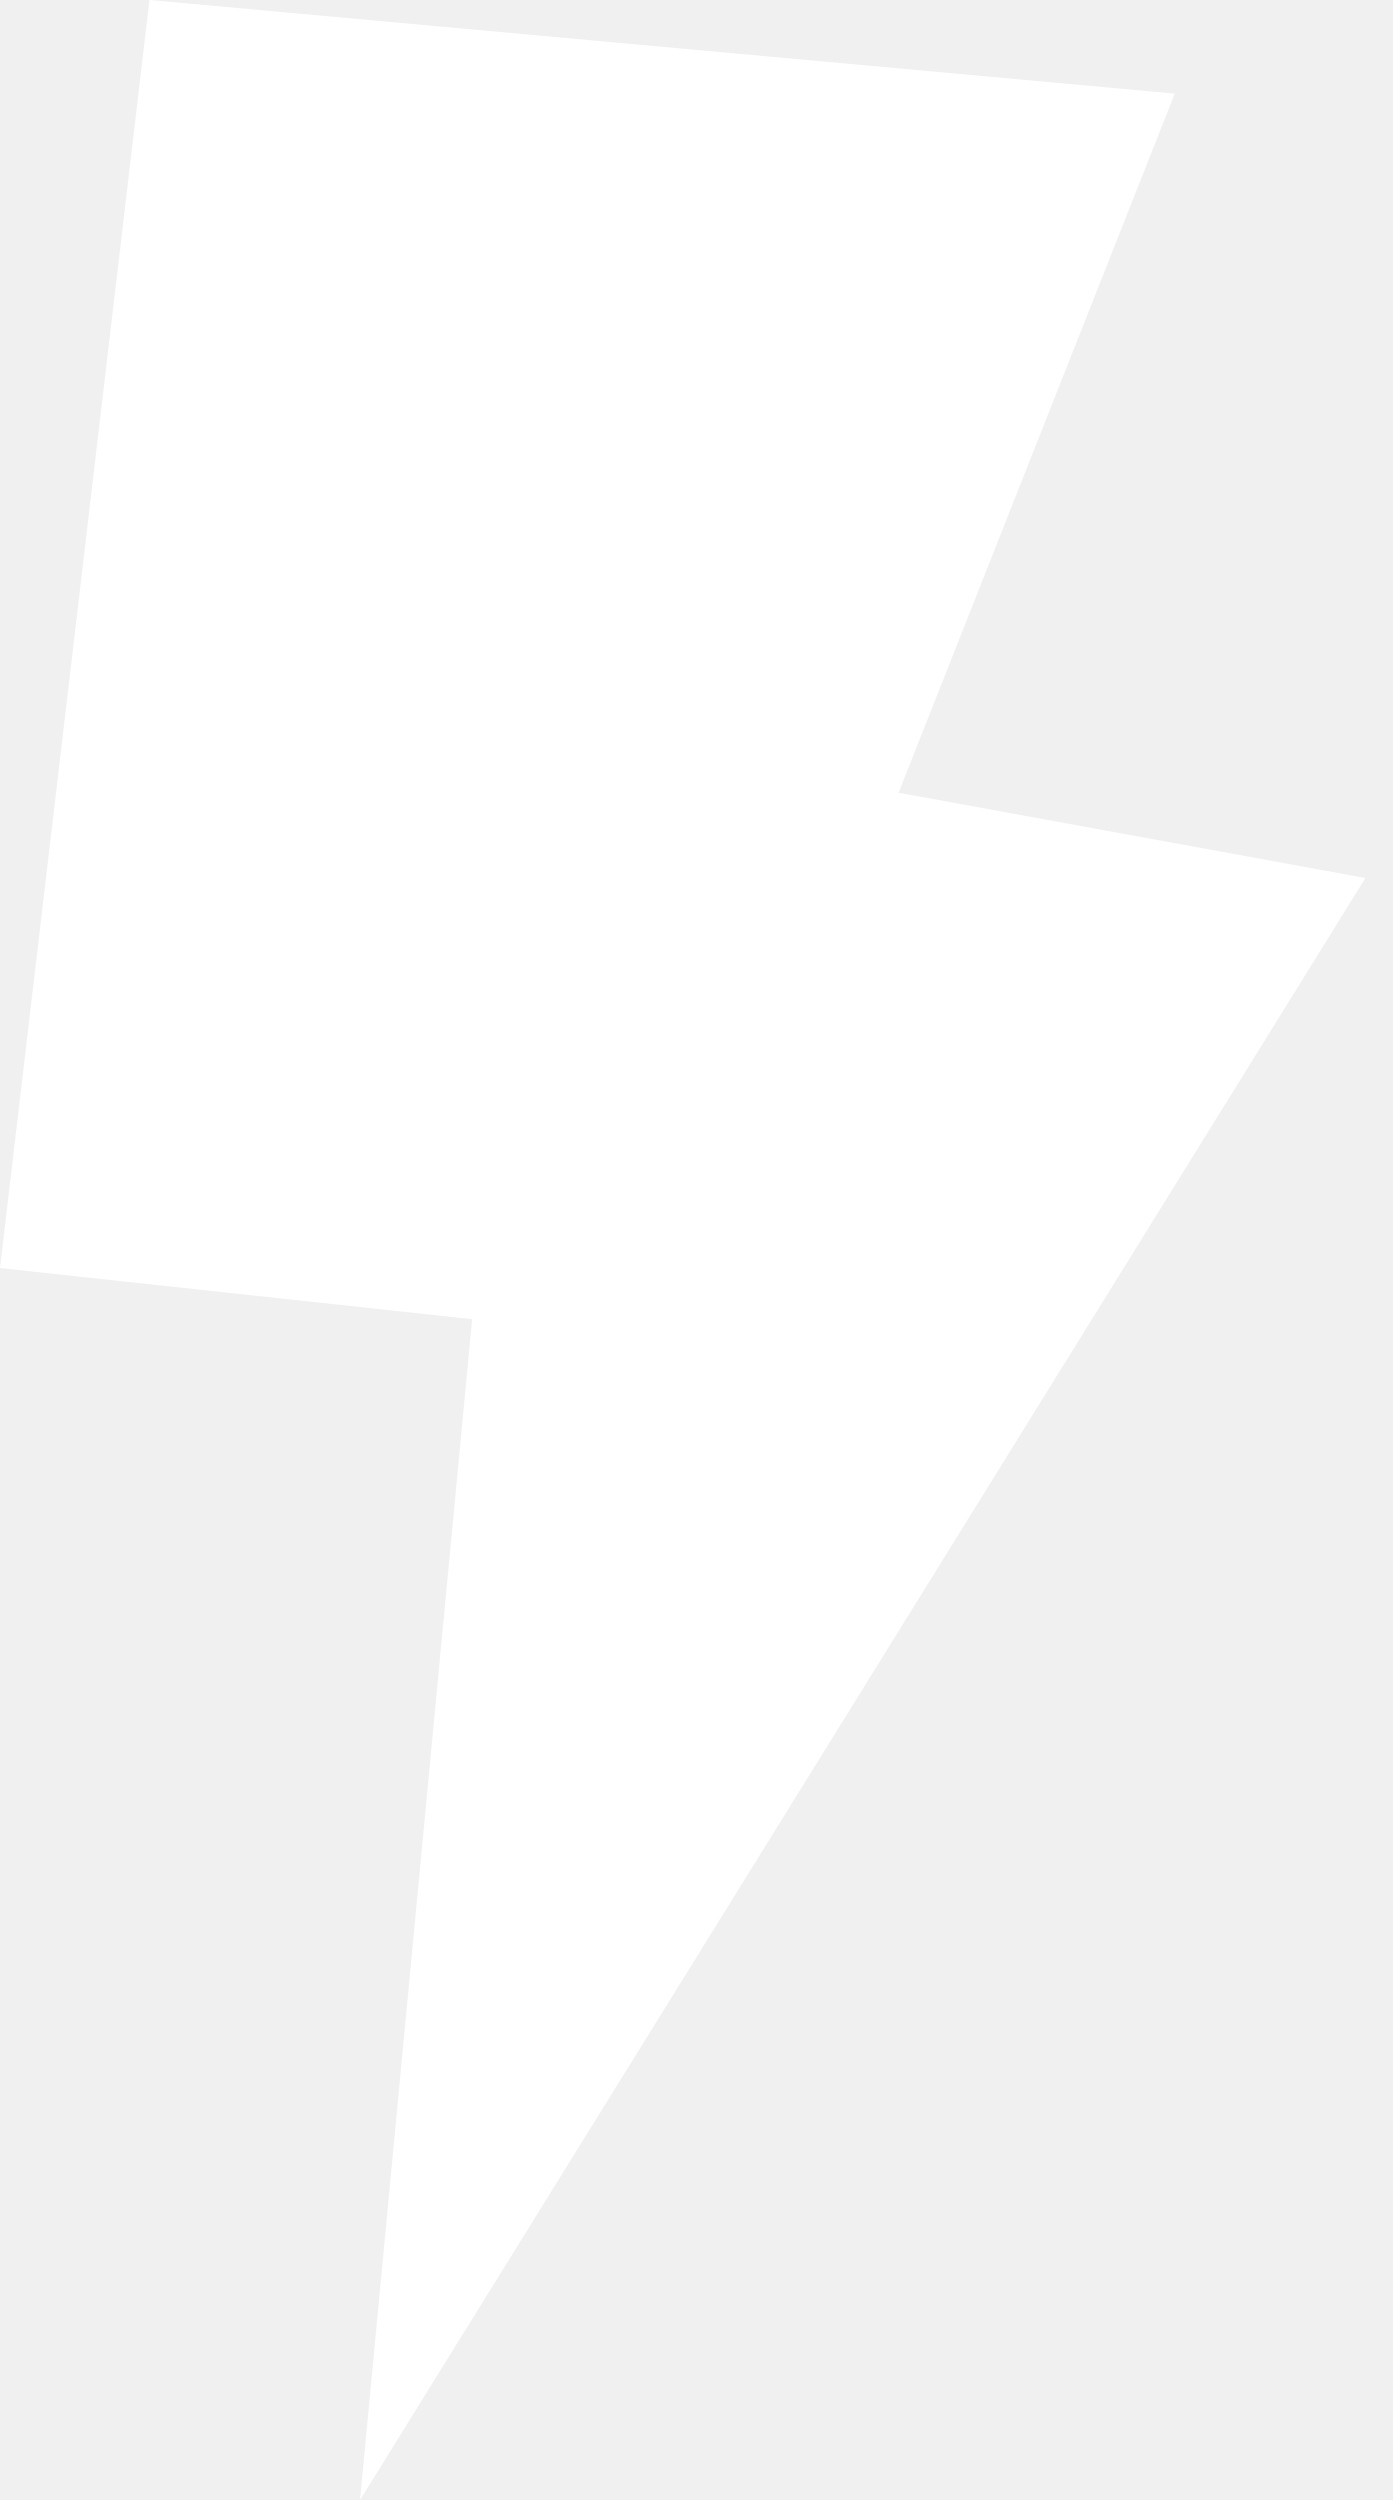
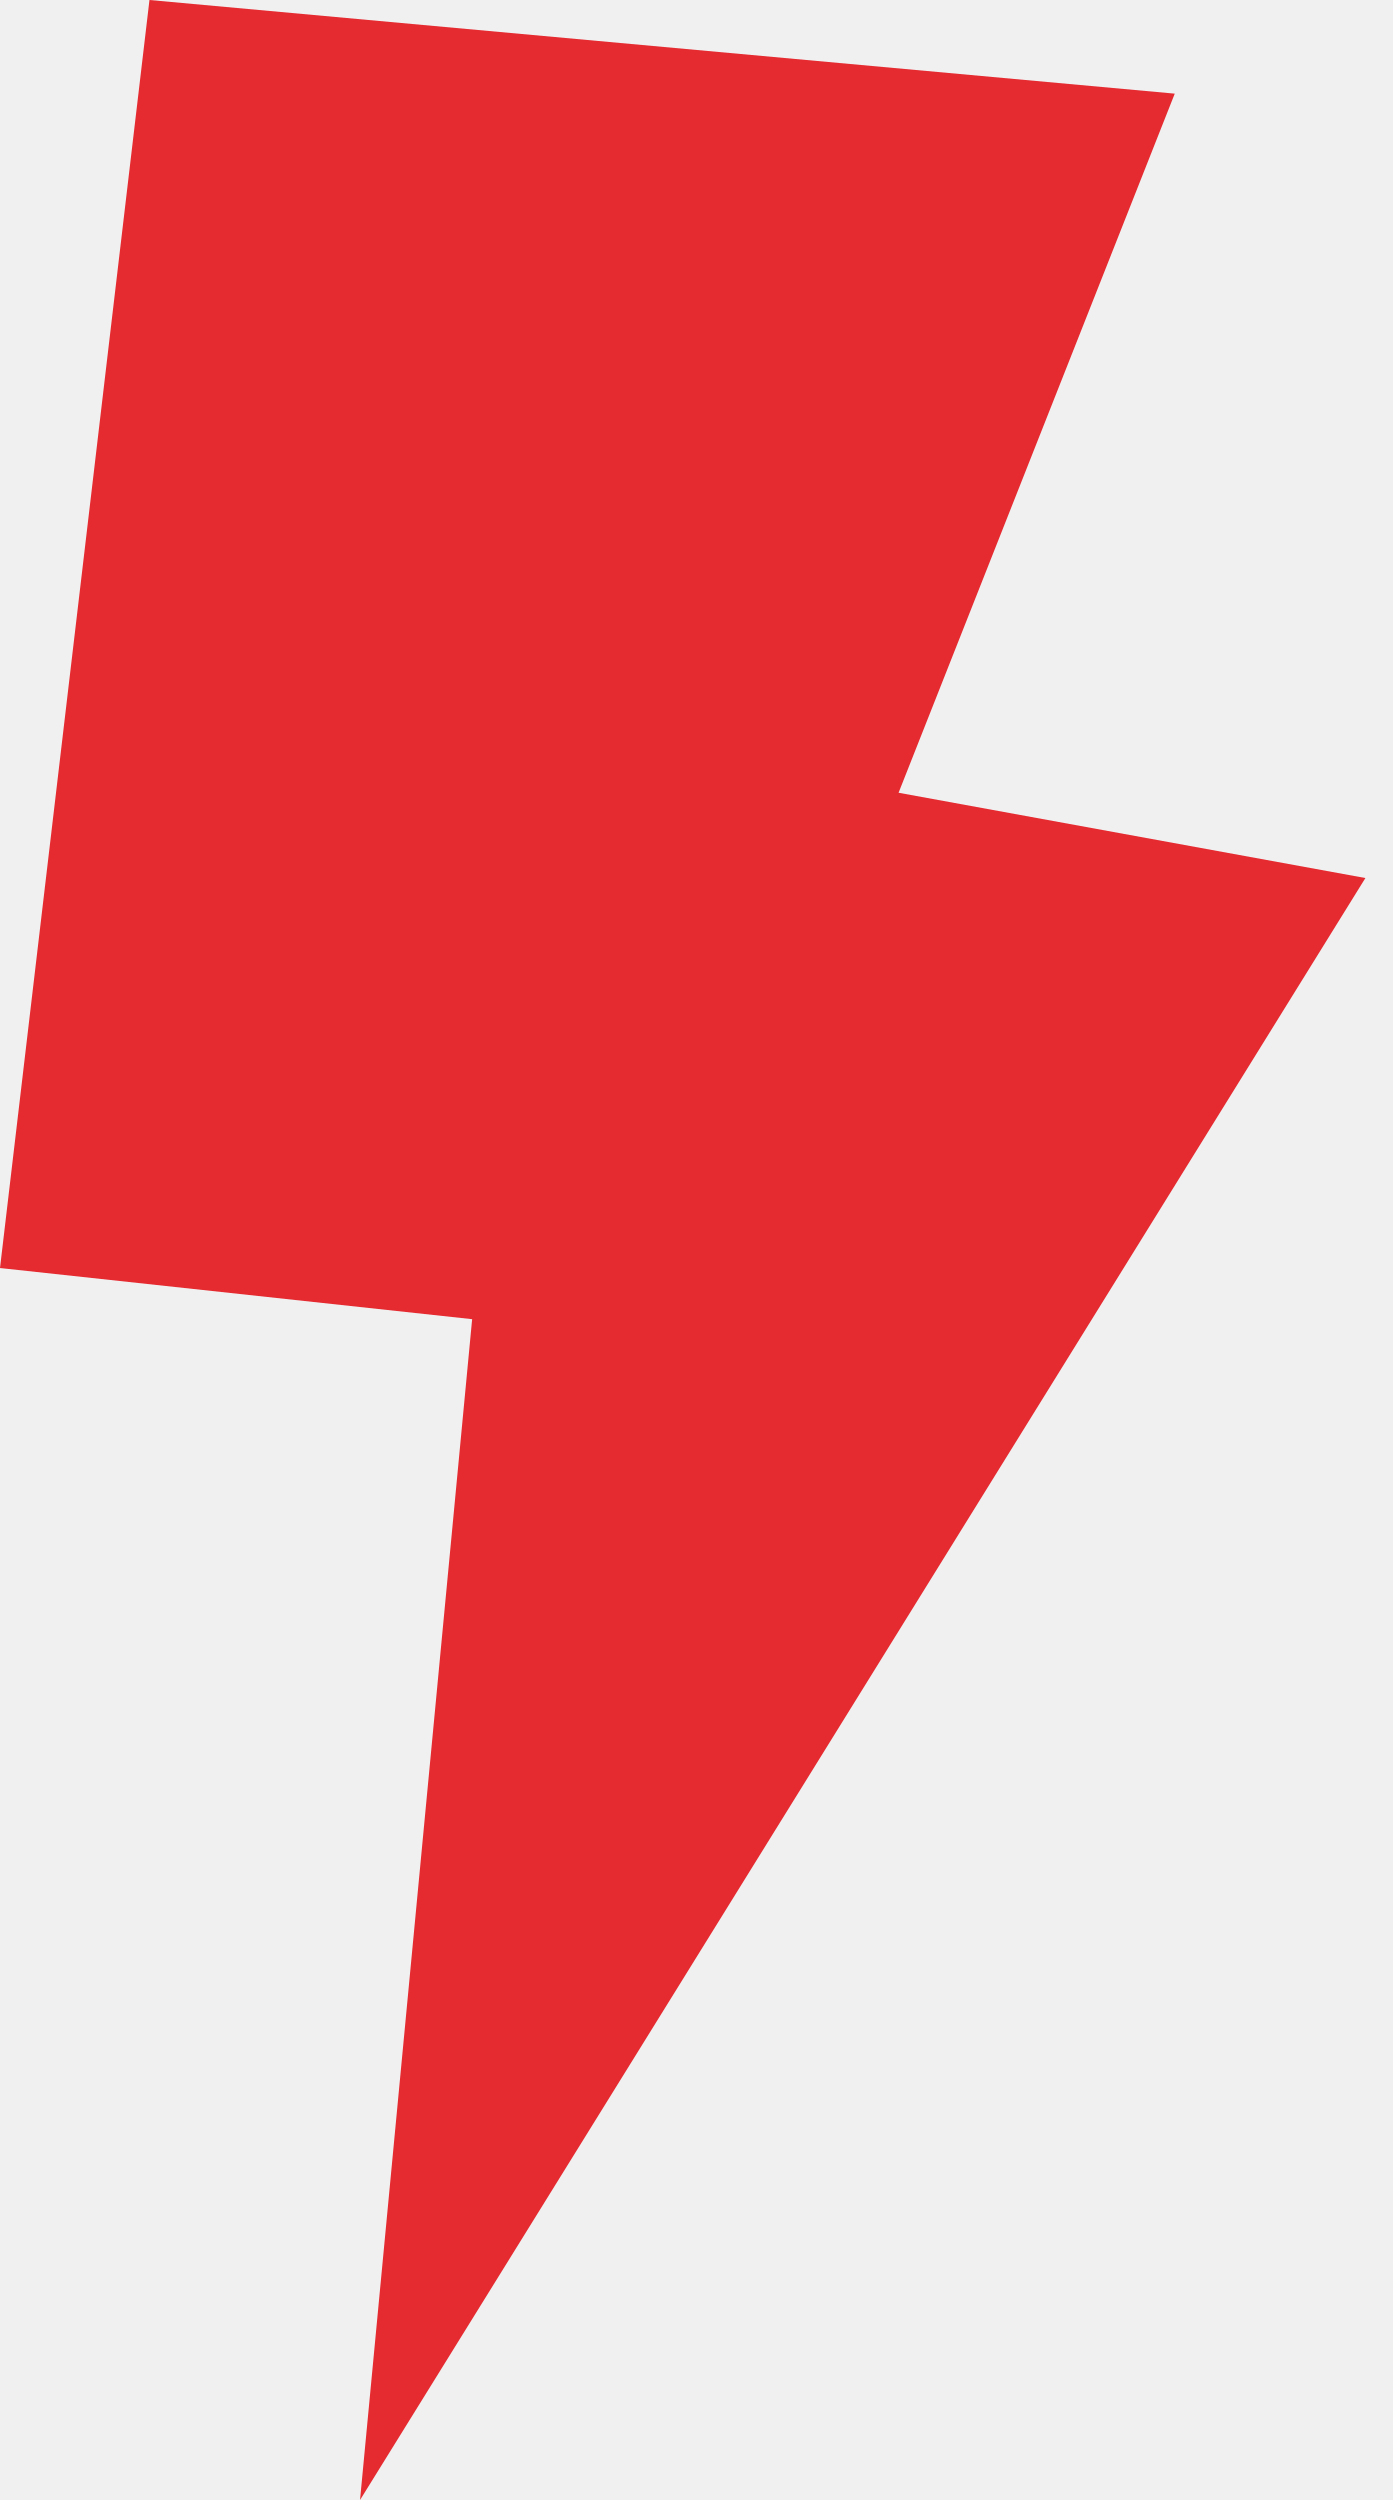
<svg xmlns="http://www.w3.org/2000/svg" width="39" height="70" viewBox="0 0 39 70" fill="none">
-   <path fill-rule="evenodd" clip-rule="evenodd" d="M10.081 70L13.22 36.937L0 35.505L4.185 0L32.893 2.622L25.16 22.197L38.231 24.585L10.081 70Z" fill="white" />
+   <path fill-rule="evenodd" clip-rule="evenodd" d="M10.081 70L13.22 36.937L0 35.505L4.185 0L32.893 2.622L25.16 22.197L38.231 24.585L10.081 70Z" fill="#e52a30" />
</svg>
